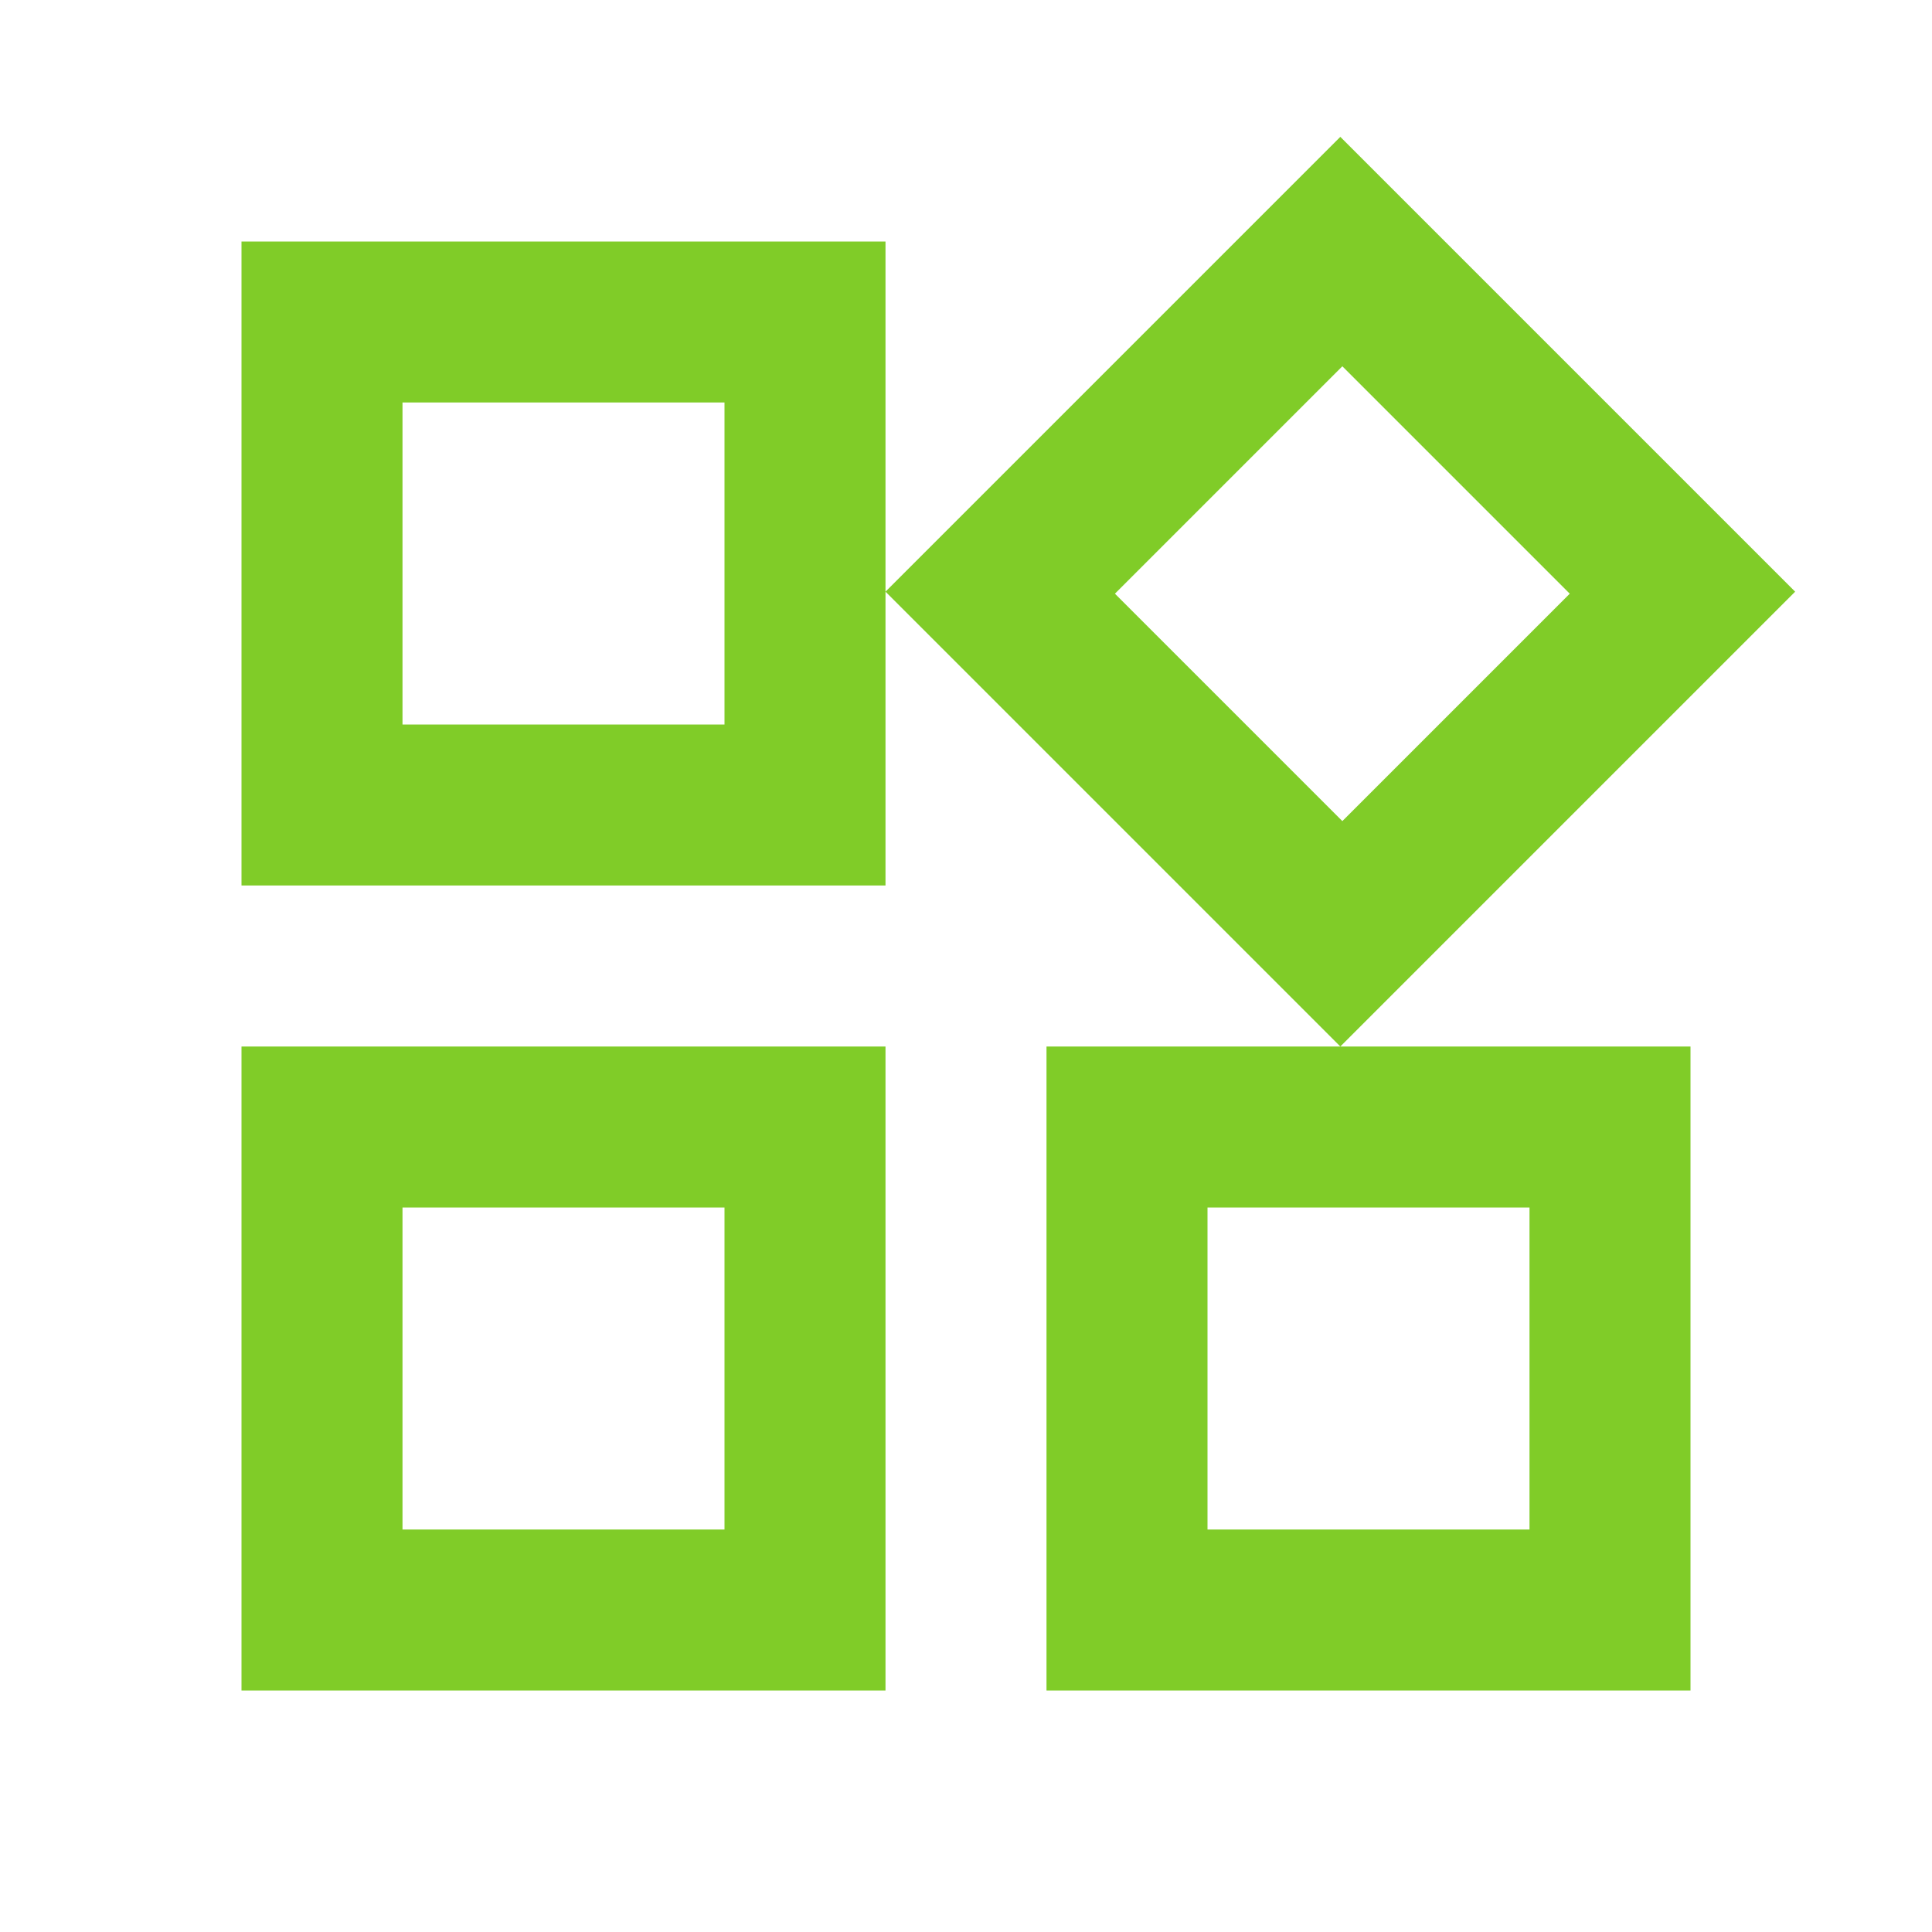
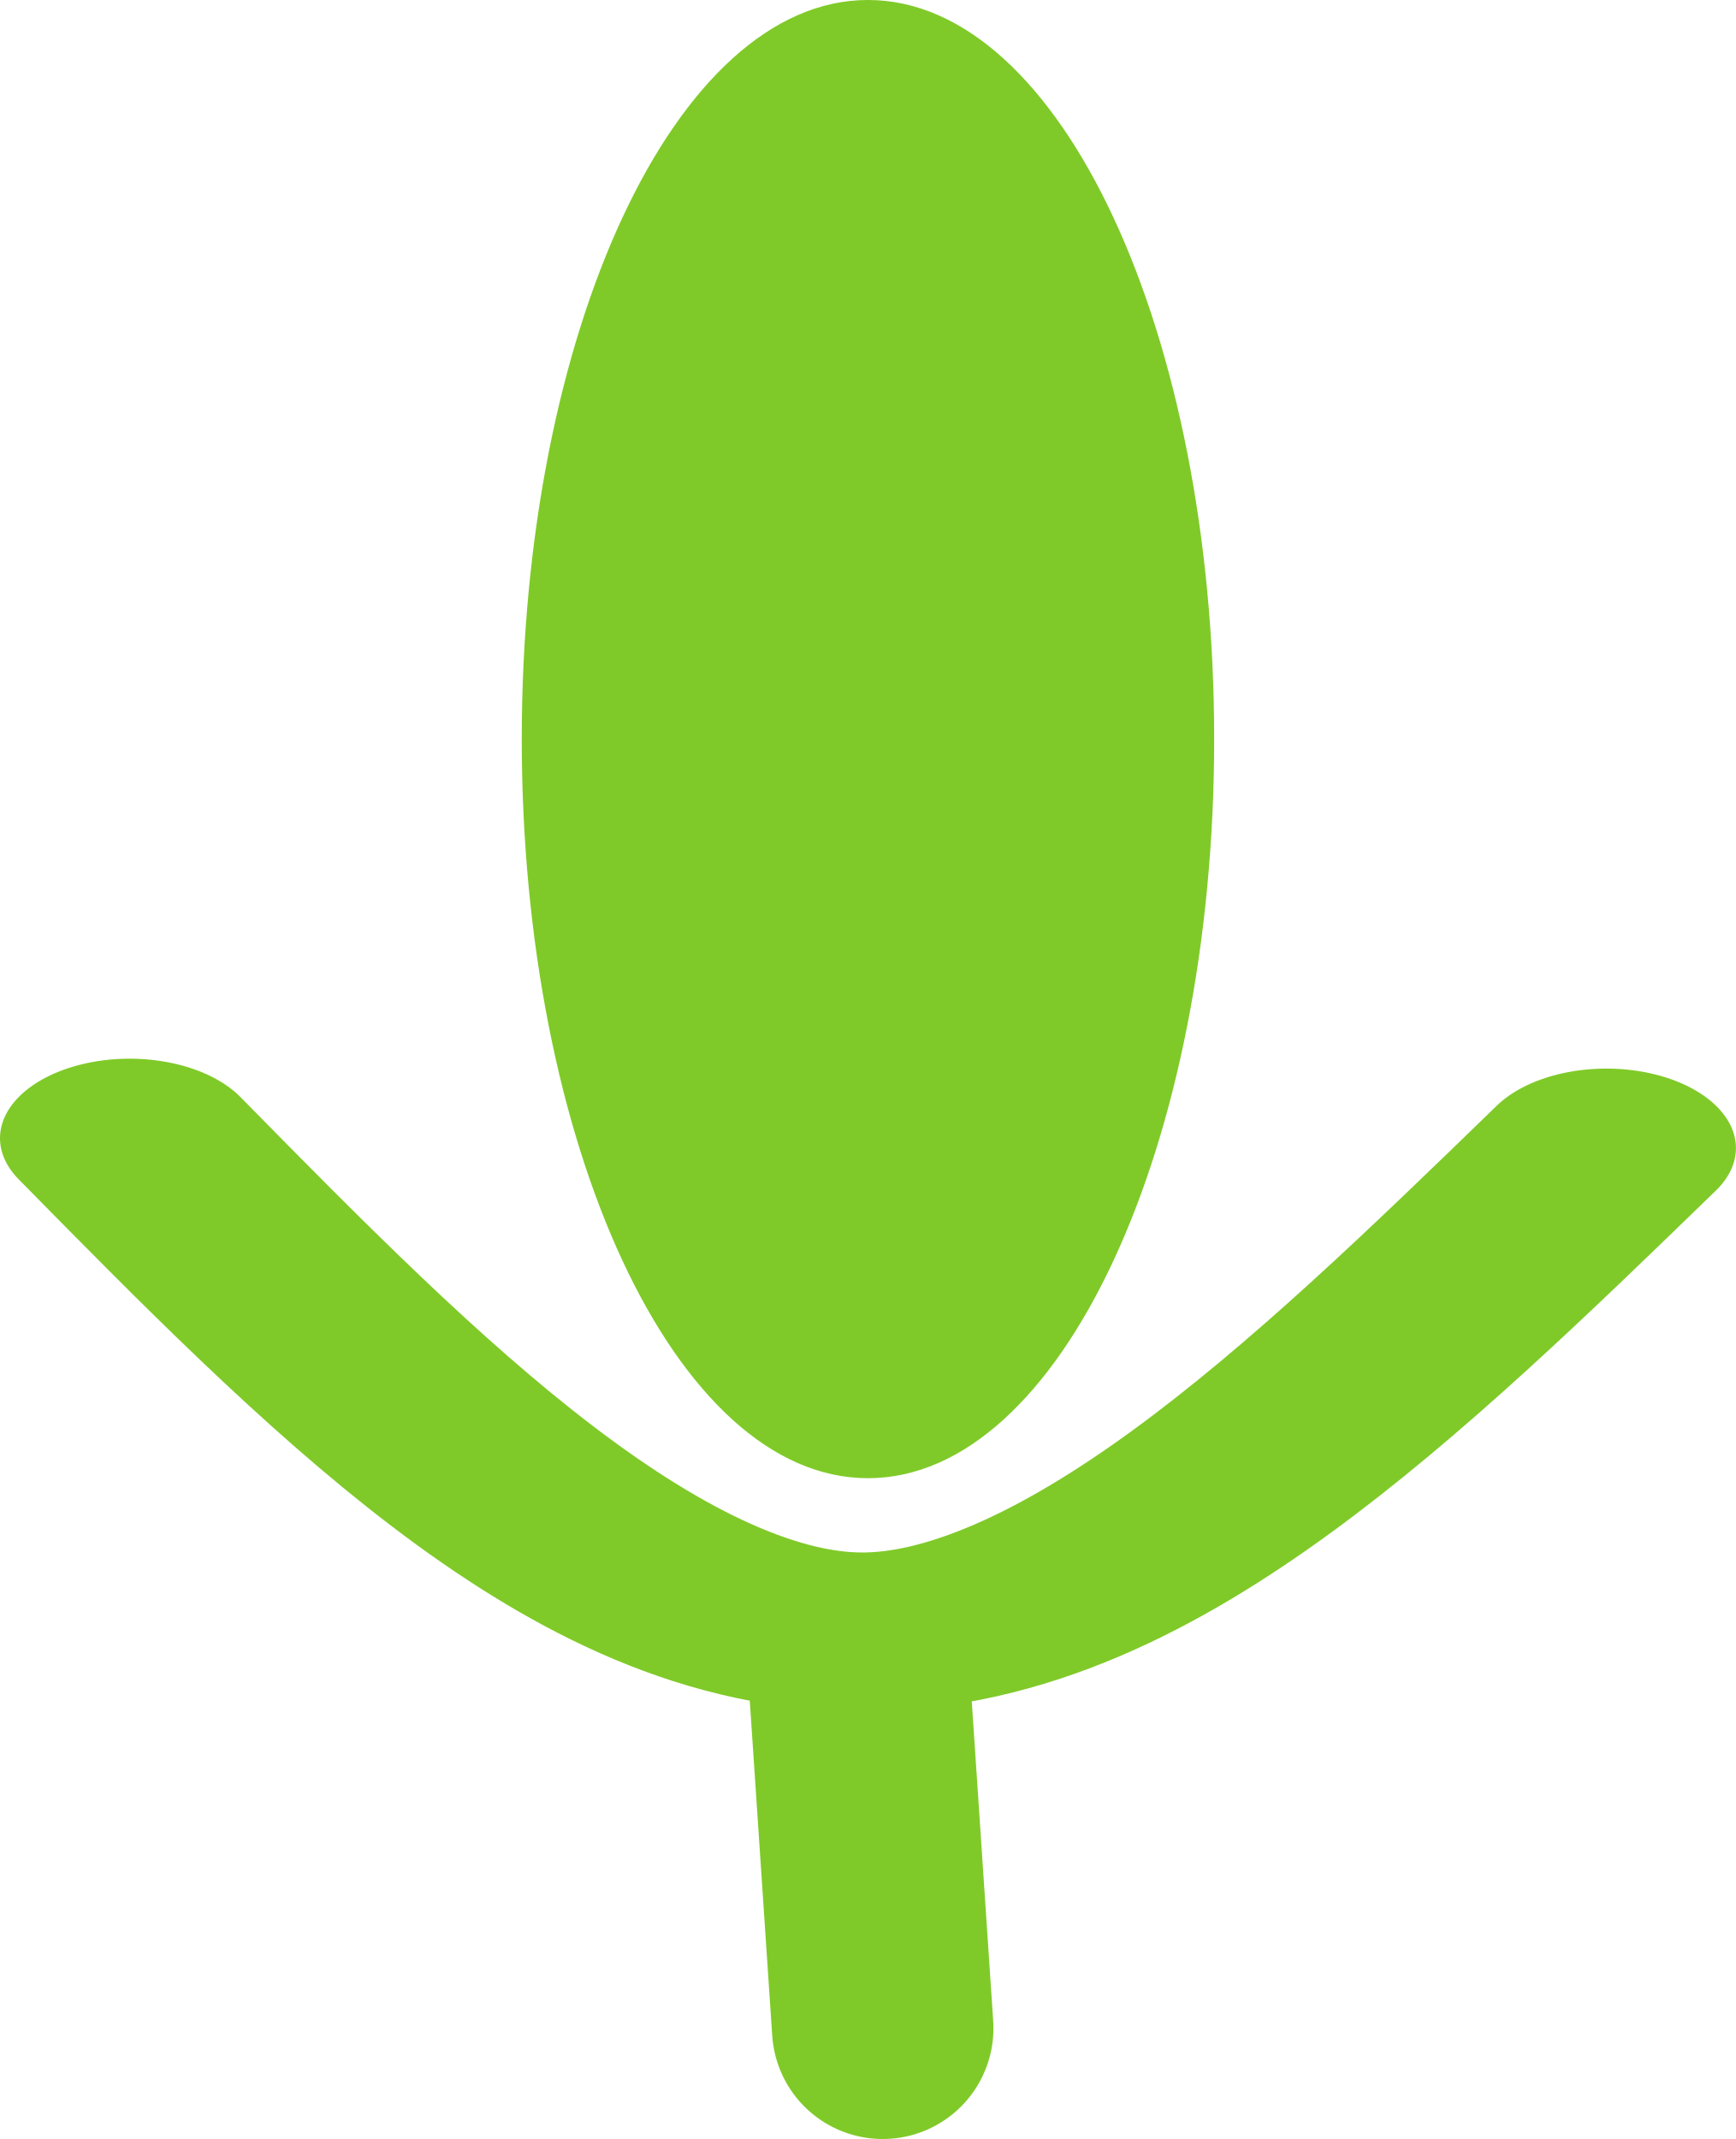
- <svg xmlns="http://www.w3.org/2000/svg" width="24px" height="24px" fill="#e8eaed" version="1.1" viewBox="0 -960 960 960" xml:space="preserve">
-   <path d="m666-440-226-226 226-226 226 226-226 226zm-546-80v-320h320v320h-320zm400 400v-320h320v320h-320zm-400 0v-320h320v320h-320zm80-480h160v-160h-160v160zm467 48 113-113-113-113-113 113 113 113zm-67 352h160v-160h-160v160zm-400 0h160v-160h-160v160z" fill="#80cc28" />
+ <svg xmlns="http://www.w3.org/2000/svg" width="83.725mm" height="103.165mm" viewBox="0 0 83.725 103.165" version="1.1" id="svg1">
+   <defs id="defs1" />
+   <g id="layer1" transform="translate(-58.46136,-128.8994)">
+     <ellipse style="fill:#7fca28;fill-opacity:1;stroke:#7fca28;stroke-width:0.281;stroke-linecap:round;stroke-linejoin:round;stroke-dasharray:none;stroke-opacity:1" id="path1" cx="100.324" cy="164.546" rx="16.557" ry="35.507" />
+     <path style="fill:none;fill-opacity:1;stroke:#7fca28;stroke-width:11.848;stroke-linecap:round;stroke-linejoin:round;stroke-dasharray:none;stroke-opacity:1" d="m 55.343,116.921 c 11.067,18.337 22.134,36.673 33.388,36.796 11.254,0.123 22.694,-17.967 34.134,-36.058" id="path2" transform="matrix(1.054873,0,0,0.6472364,6.330532,108.1192)" />
+     <path style="fill:#00f000;fill-opacity:1;stroke:#7fca28;stroke-width:10.681;stroke-linecap:round;stroke-linejoin:round;stroke-dasharray:none;stroke-opacity:1" d="m 99.931,210.256 1.104,16.468" id="path3" />
+   </g>
</svg>
